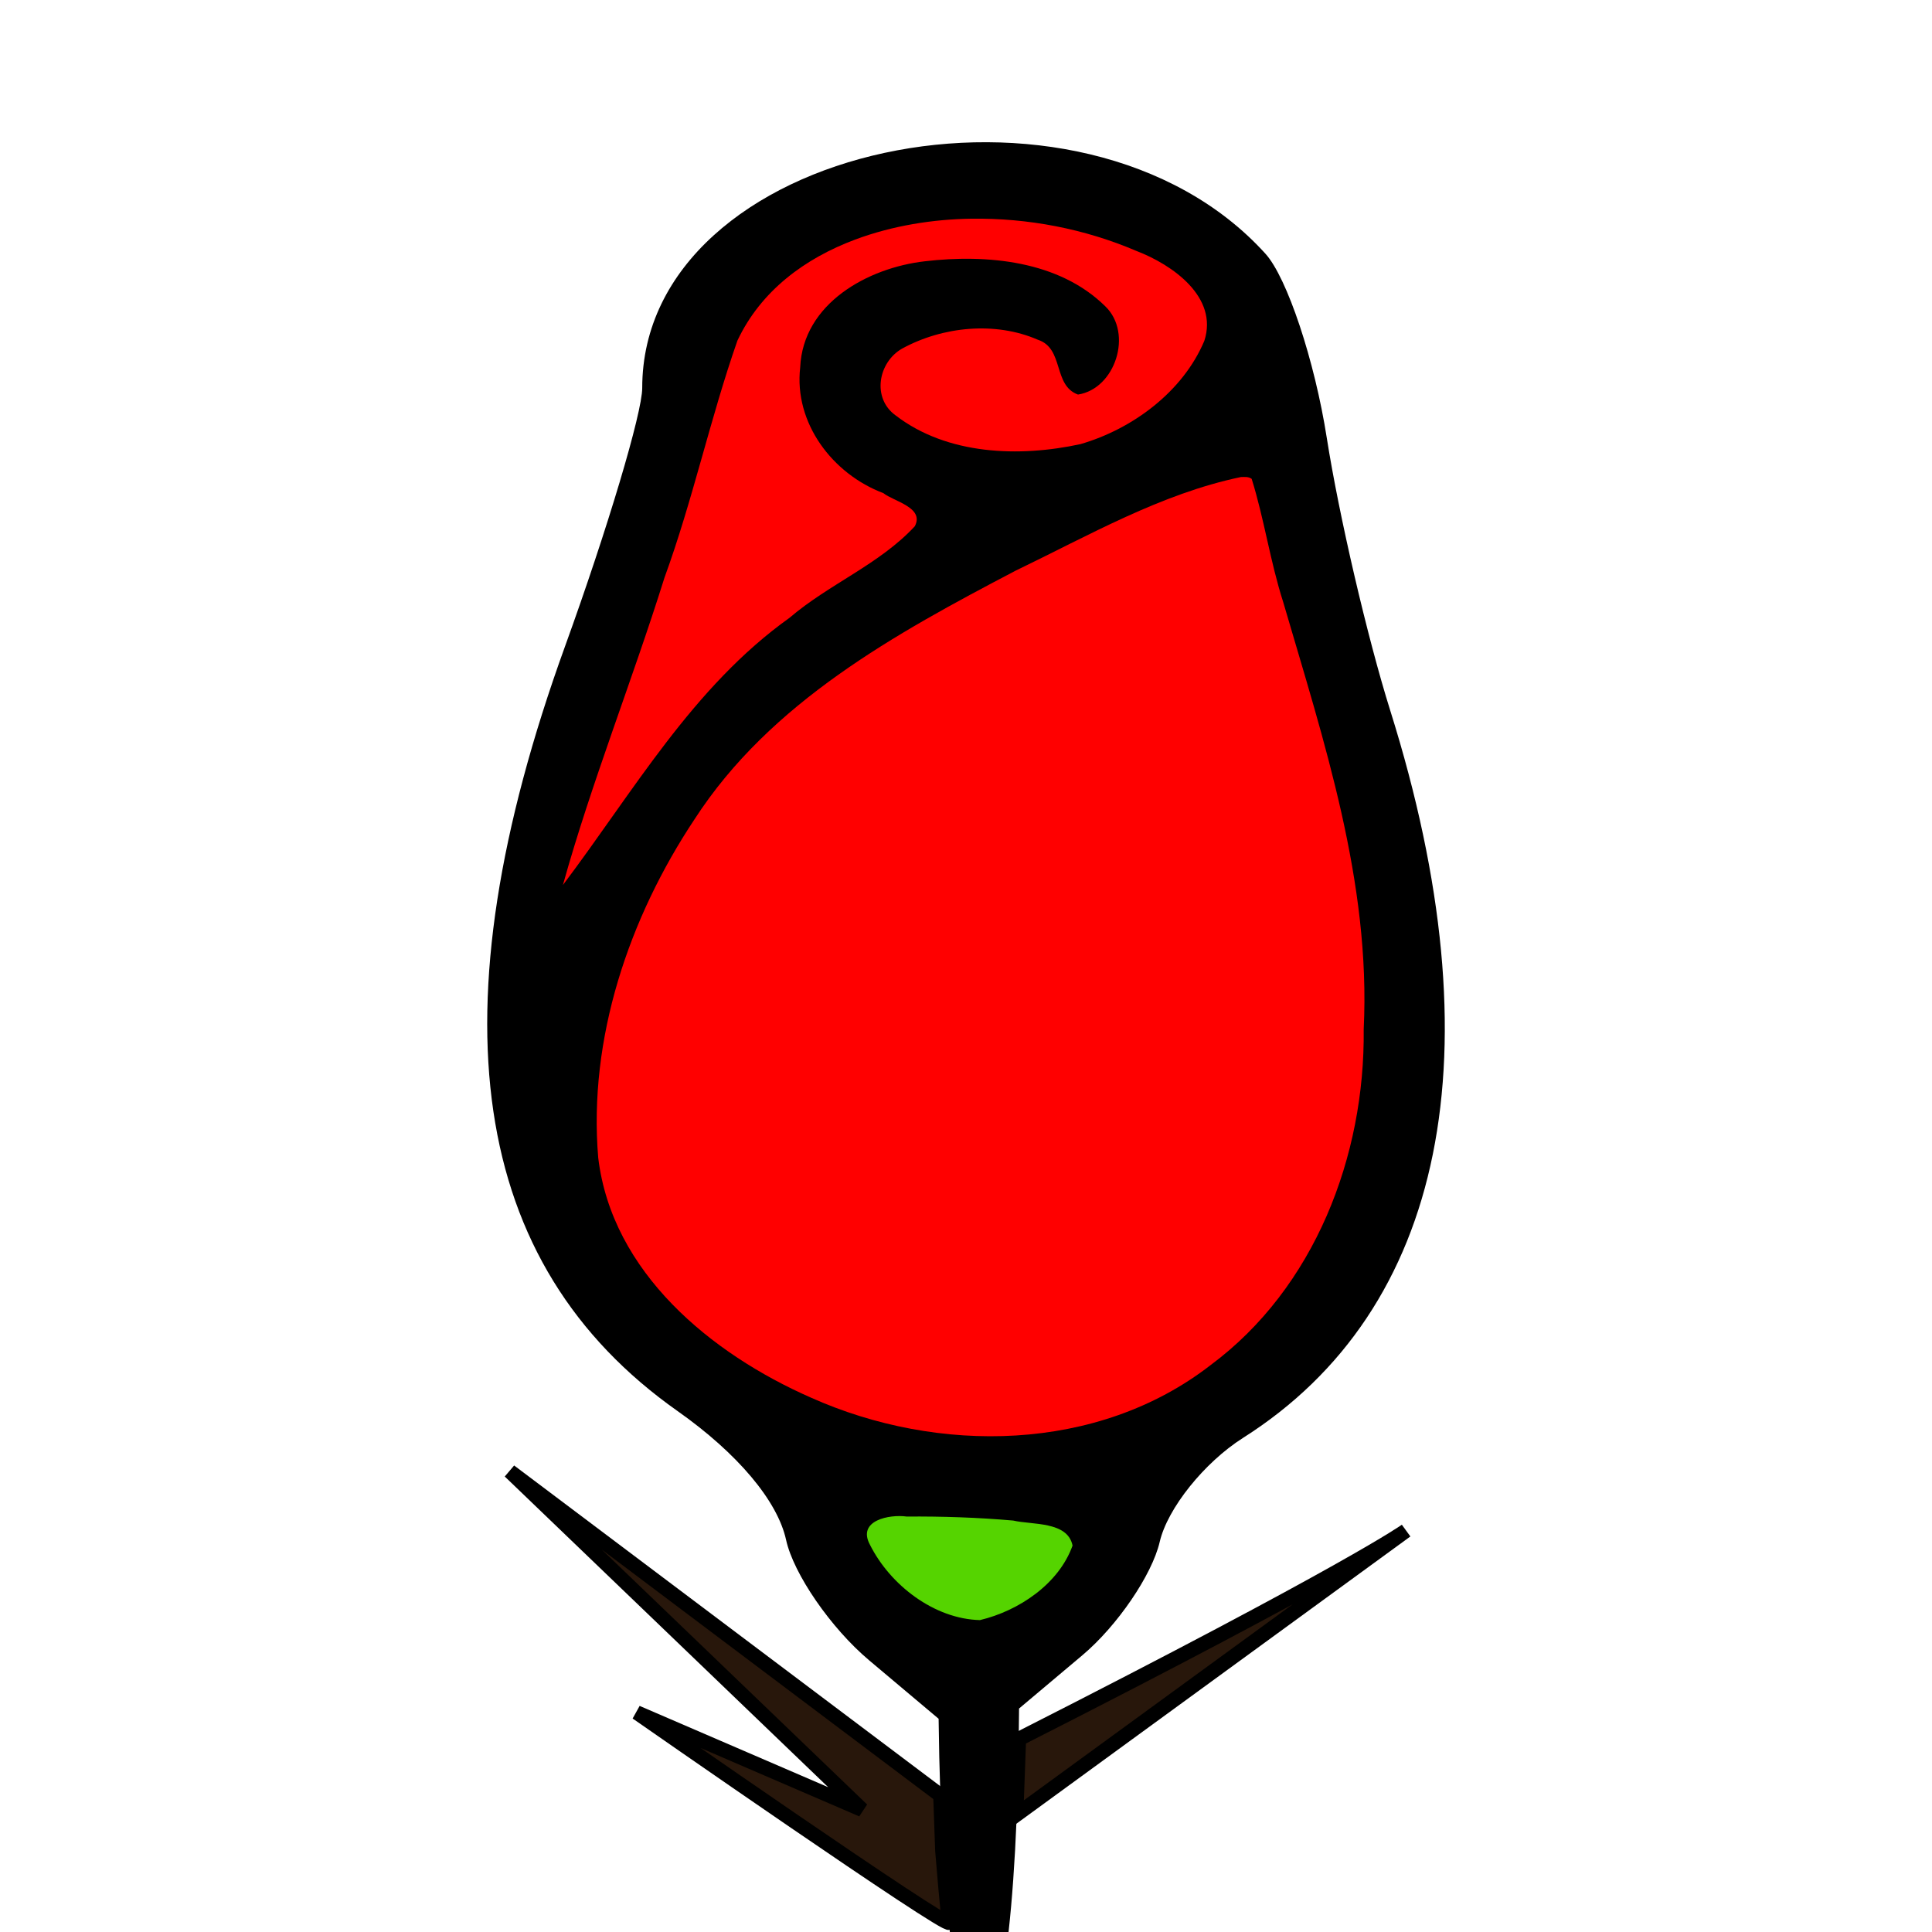
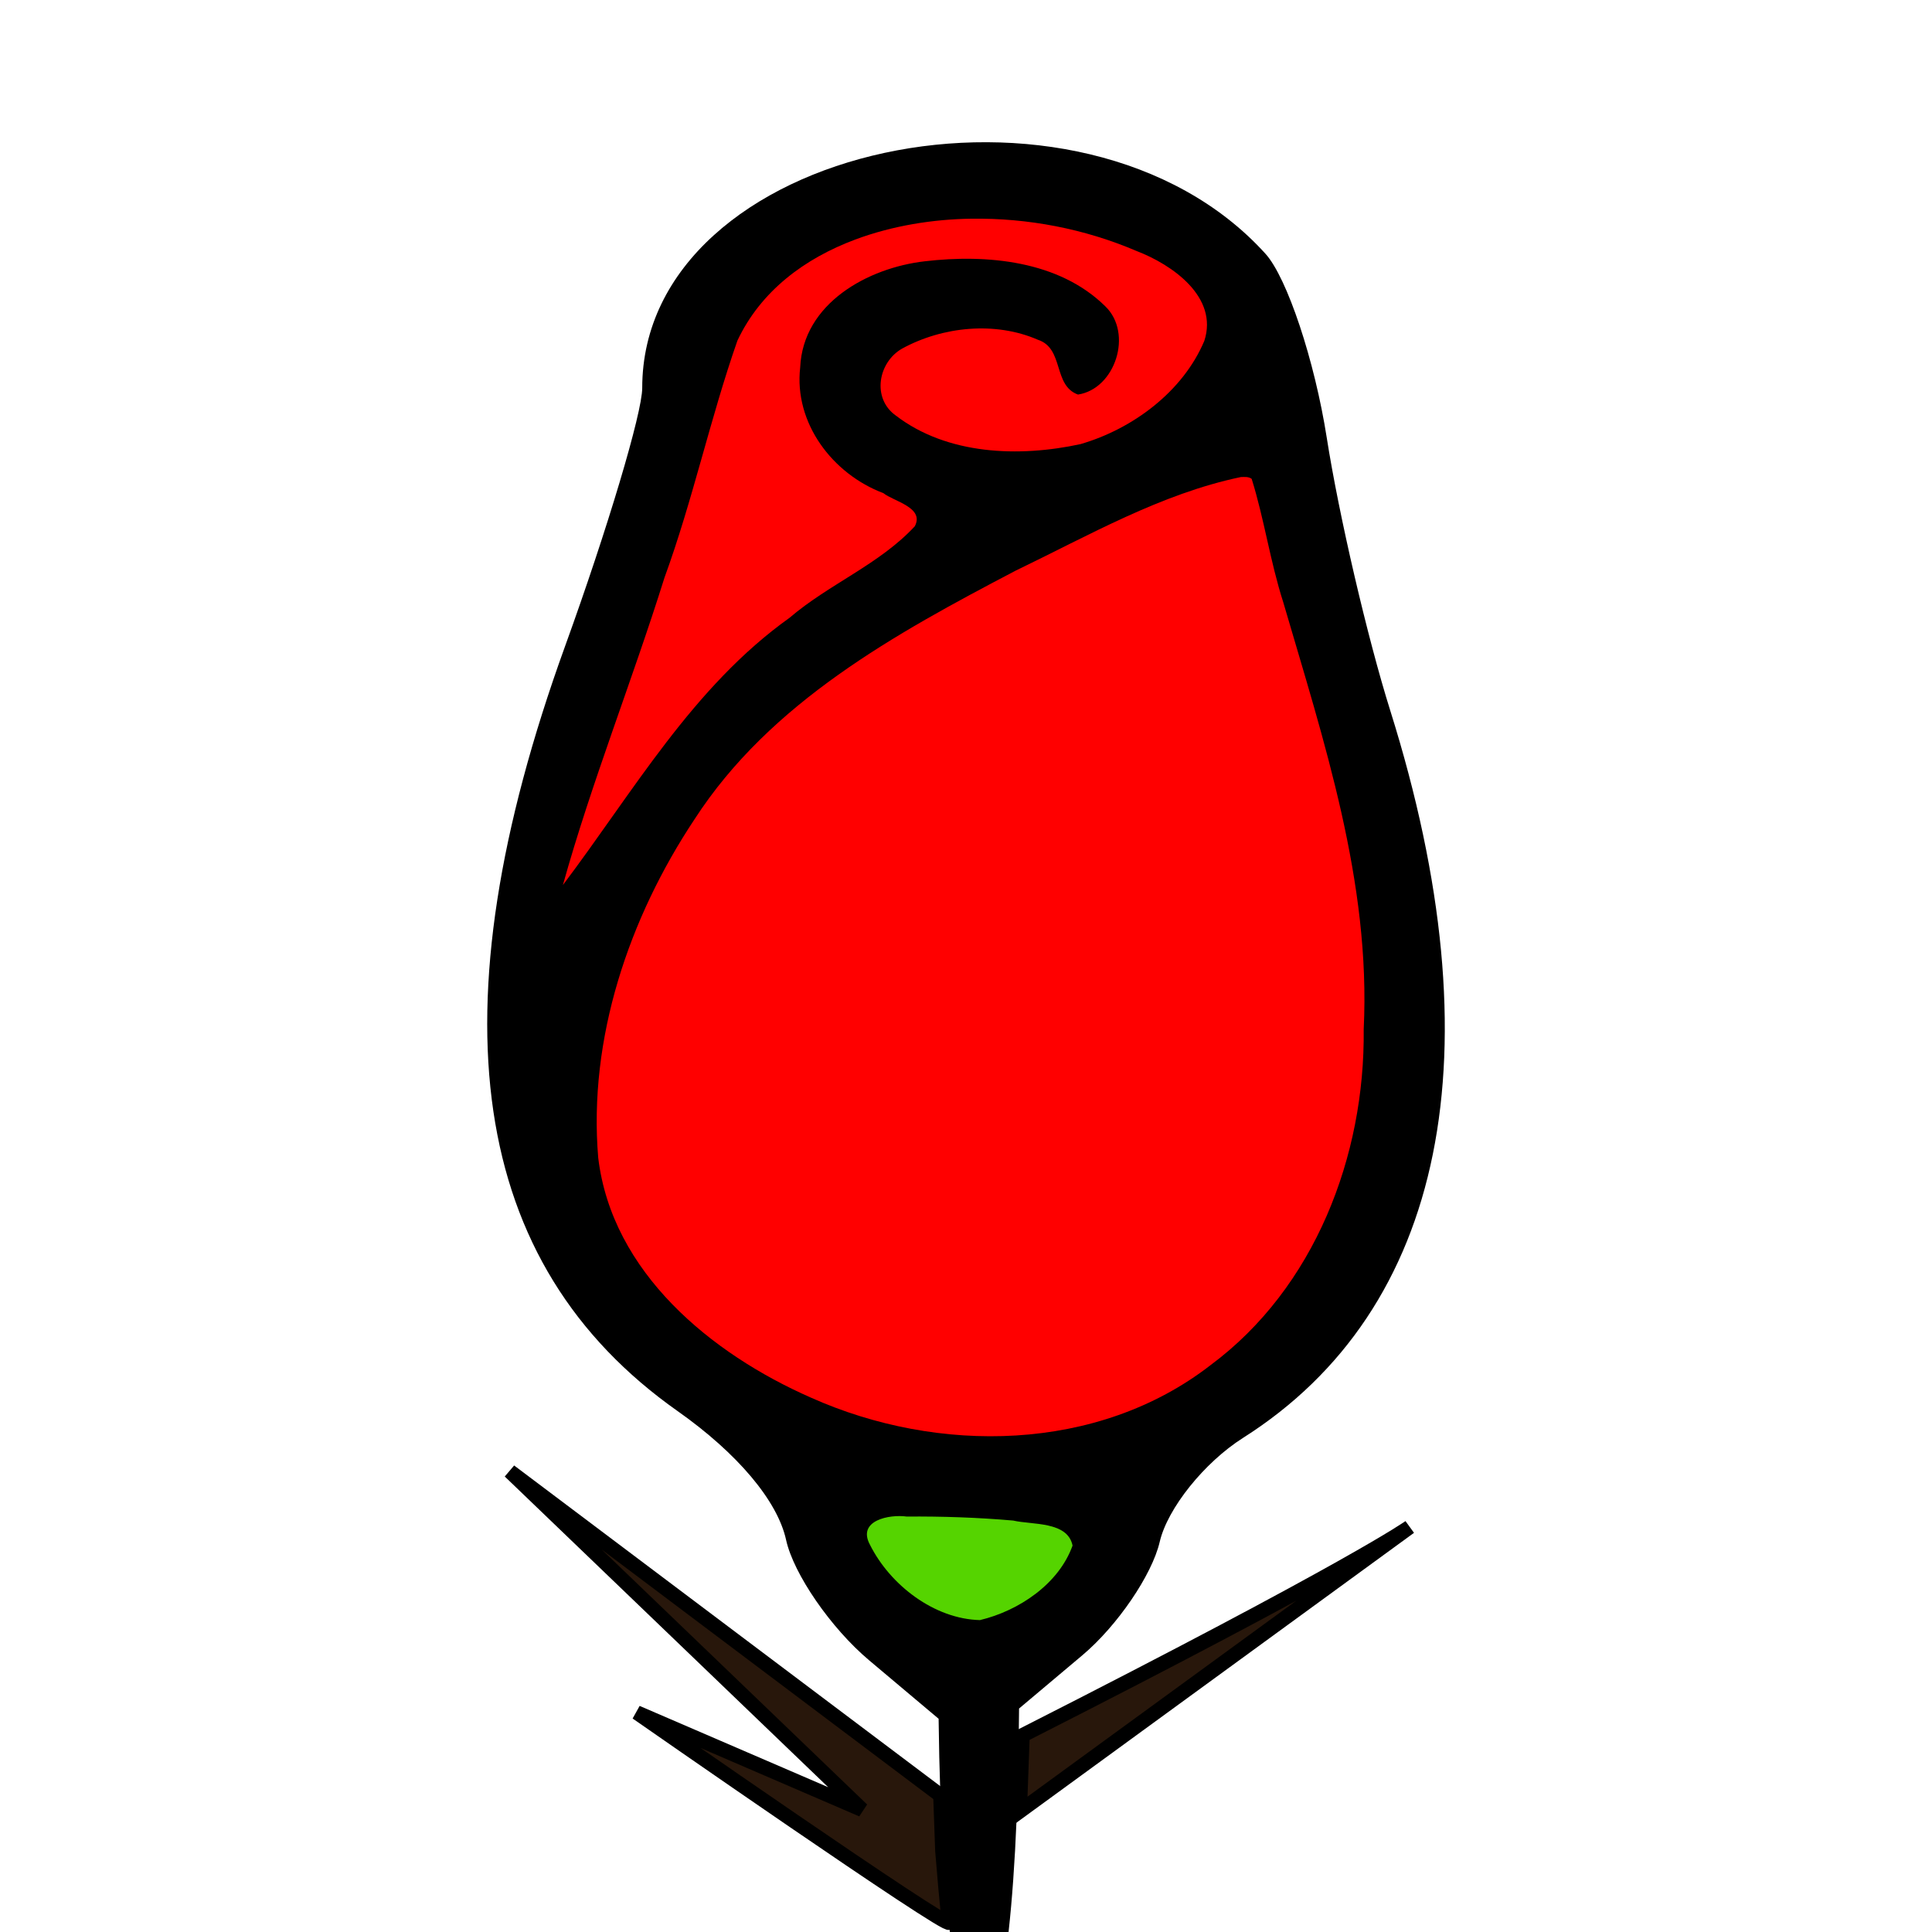
<svg xmlns="http://www.w3.org/2000/svg" version="1.1" id="svg1" width="133.12" height="133.12" viewBox="0 0 133.12 133.12" xml:space="preserve">
  <defs id="defs1">
    <clipPath clipPathUnits="userSpaceOnUse" id="clipPath4">
      <rect style="display:none;fill:#1a1a1a;stroke:#000000;stroke-width:0" id="rect4" width="338.028" height="156.625" x="-42.475" y="108.841" d="M -42.475,108.841 H 295.553 V 265.467 H -42.475 Z" />
    </clipPath>
    <clipPath clipPathUnits="userSpaceOnUse" id="clipPath5">
      <rect style="display:block;fill:#1a1a1a;stroke:#000000;stroke-width:0" id="rect5" width="205.294" height="267.679" x="110.276" y="-50.355" />
    </clipPath>
    <clipPath clipPathUnits="userSpaceOnUse" id="clipPath5-4">
      <rect style="display:none;fill:#1a1a1a;stroke:#000000;stroke-width:0" id="rect5-5" width="205.294" height="267.679" x="110.276" y="-50.355" d="M 110.276,-50.355 H 315.57 V 217.324 H 110.276 Z" />
      <path id="lpe_path-effect5-5" style="fill:#1a1a1a;stroke:#000000;stroke-width:0" class="powerclip" d="M 44.212,27.865 H 80.85 V 86.98 H 44.212 Z M 110.276,-50.355 V 217.324 H 315.57 V -50.355 Z" />
    </clipPath>
    <clipPath clipPathUnits="userSpaceOnUse" id="clipath_lpe_path-effect4">
      <rect style="display:none;fill:#1a1a1a;stroke:#000000;stroke-width:0" id="rect1" width="205.294" height="267.679" x="110.276" y="-50.355" d="M 110.276,-50.355 H 315.57 V 217.324 H 110.276 Z" />
    </clipPath>
    <clipPath clipPathUnits="userSpaceOnUse" id="clipath_lpe_path-effect5-7">
      <rect style="display:block;fill:#1a1a1a;stroke:#000000;stroke-width:0" id="rect6" width="205.294" height="267.679" x="110.276" y="-50.355" />
    </clipPath>
    <clipPath clipPathUnits="userSpaceOnUse" id="clipPath3">
      <rect style="display:none;fill:#9b5f35;stroke:#000000;stroke-width:0.4;stroke-dasharray:none" id="rect3" width="80.257" height="117.026" x="-150.26" y="-27.931" />
    </clipPath>
    <clipPath clipPathUnits="userSpaceOnUse" id="clipPath7">
      <rect style="display:none;fill:#9b5f35;stroke:#000000;stroke-width:0.4;stroke-dasharray:none" id="rect8" width="79.196" height="53.387" x="-212.486" y="24.395" />
    </clipPath>
    <clipPath clipPathUnits="userSpaceOnUse" id="clipPath9">
      <rect style="display:block;fill:#9b5f35;stroke:#000000;stroke-width:0.4;stroke-dasharray:none" id="rect10" width="94.045" height="114.198" x="-154.503" y="-22.627" />
    </clipPath>
  </defs>
  <g id="g1">
-     <g id="g2" transform="translate(-1.5)">
-       <path style="fill:#000000;stroke-width:15.744;stroke-dasharray:none" d="m 66.171,118.426 -4.785,-4.026 c -2.632,-2.214 -5.207,-5.947 -5.722,-8.295 -0.592,-2.696 -3.346,-5.966 -7.474,-8.876 C 33.825,87.105 31.281,69.812 40.437,44.52 c 2.923,-8.074 5.314,-16.077 5.314,-17.786 0,-16.807 30.215,-23.313 42.945,-9.247 1.488,1.644 3.388,7.35 4.222,12.681 0.834,5.33 2.804,13.791 4.377,18.801 7.391,23.534 3.803,41.259 -10.14,50.101 -2.676,1.697 -5.212,4.86 -5.748,7.17 -0.528,2.274 -2.924,5.787 -5.325,7.808 l -4.366,3.674 c -0.178,29.869 -5.202,29.714 -5.543,0.705 z" id="path9-1" />
-       <path style="display:inline;fill:#ff0000;stroke:#000000;stroke-width:0;stroke-dasharray:none" d="m 86.999,32.87 c -5.504,1.15 -10.492,4.031 -15.52,6.45 -8.275,4.336 -16.909,9.067 -22.122,17.127 -4.525,6.809 -7.329,15.112 -6.638,23.324 0.947,7.91 7.779,13.504 14.642,16.523 8.749,3.92 19.777,3.8 27.556,-2.238 C 92.082,88.737 95.559,79.665 95.463,70.919 95.959,60.793 92.718,51.074 89.915,41.481 89.023,38.705 88.604,35.739 87.743,32.993 87.521,32.832 87.257,32.867 86.999,32.87 Z" id="path10" />
-       <path style="display:inline;fill:#ff0000;stroke:#000000;stroke-width:0;stroke-dasharray:none" d="m 68.428,15.069 c -2.634,0.035 -5.435,0.478 -8.002,1.437 -3.463,1.294 -6.499,3.528 -8.117,6.965 -1.879,5.37 -3.069,10.974 -5.026,16.335 -2.214,7.071 -5.037,14.135 -6.997,21.174 4.841,-6.407 8.944,-13.654 15.618,-18.414 2.71,-2.322 6.202,-3.683 8.631,-6.308 0.672,-1.297 -1.444,-1.702 -2.169,-2.28 -3.498,-1.316 -6.171,-4.828 -5.731,-8.66 0.194,-4.413 4.659,-6.866 8.59,-7.315 4.261,-0.499 9.239,-0.052 12.439,3.109 1.917,1.858 0.687,5.679 -1.888,6.074 -1.742,-0.63 -0.942,-3.182 -2.764,-3.776 -2.935,-1.279 -6.554,-0.919 -9.349,0.606 -1.667,0.944 -2.099,3.432 -0.445,4.612 3.553,2.727 8.512,2.888 12.727,1.974 3.606,-1.046 7.067,-3.622 8.537,-7.118 0.982,-3.022 -2.212,-5.249 -4.671,-6.19 -3.58,-1.532 -7.493,-2.281 -11.384,-2.224 z" id="path11" />
-       <path style="display:inline;fill:#55d400;stroke:#000000;stroke-width:0;stroke-dasharray:none" d="m 63.98,104.495 c -1.193,-0.168 -3.44,0.263 -2.54,1.938 1.393,2.787 4.437,5.121 7.581,5.196 2.677,-0.637 5.435,-2.49 6.381,-5.134 -0.34,-1.69 -2.783,-1.419 -4.088,-1.724 -2.433,-0.213 -4.888,-0.295 -7.333,-0.277 z" id="path18" />
-       <path style="display:inline;fill:#55d400;stroke:#000000;stroke-width:0;stroke-dasharray:none" d="m 65.461,104.78 c -1.157,0.26 -3.306,-0.413 -3.855,0.997 0.754,2.347 3.131,3.952 5.163,5.127 3.312,0.943 7.218,-1.376 8.219,-4.566 -1.156,-1.413 -3.486,-0.99 -5.125,-1.378 -1.461,-0.124 -2.932,-0.193 -4.402,-0.18 z" id="path19" />
-       <path style="fill:#28170b;fill-opacity:1;stroke:#000000;stroke-width:1;stroke-dasharray:none" d="m 71.701,119.821 c 22.981,-11.667 26.684,-14.359 26.684,-14.359 l -26.874,19.594 z" id="path22" />
-       <path d="M 36.625,101.375 60.902,124.695 45.375,118 c 0,0 21.656,15.09 21.531,14.465 -0.114,-0.569 -0.413,-4.244 -0.471,-4.957 l -0.135,-3.803 z" style="fill:#28170b;stroke:#000000;stroke-width:1;stroke-dasharray:none" id="path25" />
-     </g>
+     <path style="fill:#000000;stroke-width:15.744;stroke-dasharray:none" d="m 64.671,118.426 -4.785,-4.026 c -2.632,-2.214 -5.207,-5.947 -5.722,-8.295 -0.592,-2.696 -3.346,-5.966 -7.474,-8.876 C 32.325,87.105 29.781,69.812 38.937,44.52 c 2.923,-8.074 5.314,-16.077 5.314,-17.786 0,-16.807 30.215,-23.313 42.945,-9.247 1.488,1.644 3.388,7.35 4.222,12.681 0.834,5.33 2.804,13.791 4.377,18.801 7.391,23.534 3.803,41.259 -10.14,50.101 -2.676,1.697 -5.212,4.86 -5.748,7.17 -0.528,2.274 -2.924,5.787 -5.325,7.808 l -4.366,3.674 c -0.178,29.869 -5.202,29.714 -5.543,0.705 z" id="path9-1" />
+     <path style="display:inline;fill:#ff0000;stroke:#000000;stroke-width:0;stroke-dasharray:none" d="m 85.499,32.87 c -5.504,1.15 -10.492,4.031 -15.52,6.45 -8.275,4.336 -16.909,9.067 -22.122,17.127 -4.525,6.809 -7.329,15.112 -6.638,23.324 0.947,7.91 7.779,13.504 14.642,16.523 8.749,3.92 19.777,3.8 27.556,-2.238 C 90.582,88.737 94.059,79.665 93.963,70.919 94.459,60.793 91.218,51.074 88.415,41.481 87.523,38.705 87.104,35.739 86.243,32.993 86.021,32.832 85.757,32.867 85.499,32.87 Z" id="path10" />
+     <path style="display:inline;fill:#ff0000;stroke:#000000;stroke-width:0;stroke-dasharray:none" d="m 66.928,15.069 c -2.634,0.035 -5.435,0.478 -8.002,1.437 -3.463,1.294 -6.499,3.528 -8.117,6.965 -1.879,5.37 -3.069,10.974 -5.026,16.335 -2.214,7.071 -5.037,14.135 -6.997,21.174 4.841,-6.407 8.944,-13.654 15.618,-18.414 2.71,-2.322 6.202,-3.683 8.631,-6.308 0.672,-1.297 -1.444,-1.702 -2.169,-2.28 -3.498,-1.316 -6.171,-4.828 -5.731,-8.66 0.194,-4.413 4.659,-6.866 8.59,-7.315 4.261,-0.499 9.239,-0.052 12.439,3.109 1.917,1.858 0.687,5.679 -1.888,6.074 -1.742,-0.63 -0.942,-3.182 -2.764,-3.776 -2.935,-1.279 -6.554,-0.919 -9.349,0.606 -1.667,0.944 -2.099,3.432 -0.445,4.612 3.553,2.727 8.512,2.888 12.727,1.974 3.606,-1.046 7.067,-3.622 8.537,-7.118 0.982,-3.022 -2.212,-5.249 -4.671,-6.19 -3.58,-1.532 -7.493,-2.281 -11.384,-2.224 z" id="path11" />
+     <path style="display:inline;fill:#55d400;stroke:#000000;stroke-width:0;stroke-dasharray:none" d="m 62.48,104.495 c -1.193,-0.168 -3.44,0.263 -2.54,1.938 1.393,2.787 4.437,5.121 7.581,5.196 2.677,-0.637 5.435,-2.49 6.381,-5.134 -0.34,-1.69 -2.783,-1.419 -4.088,-1.724 -2.433,-0.213 -4.888,-0.295 -7.333,-0.277 z" id="path18" />
+     <path style="fill:#28170b;fill-opacity:1;stroke:#000000;stroke-width:1;stroke-dasharray:none" d="m 70.451,119.571 c 22.981,-11.667 26.684,-14.359 26.684,-14.359 l -26.874,19.594 z" id="path22" />
+     <path d="M 35.125,101.375 59.402,124.695 43.875,118 c 0,0 21.656,15.09 21.531,14.465 -0.114,-0.569 -0.413,-4.244 -0.471,-4.957 l -0.135,-3.803 z" style="fill:#28170b;stroke:#000000;stroke-width:1;stroke-dasharray:none" id="path25" />
  </g>
</svg>
